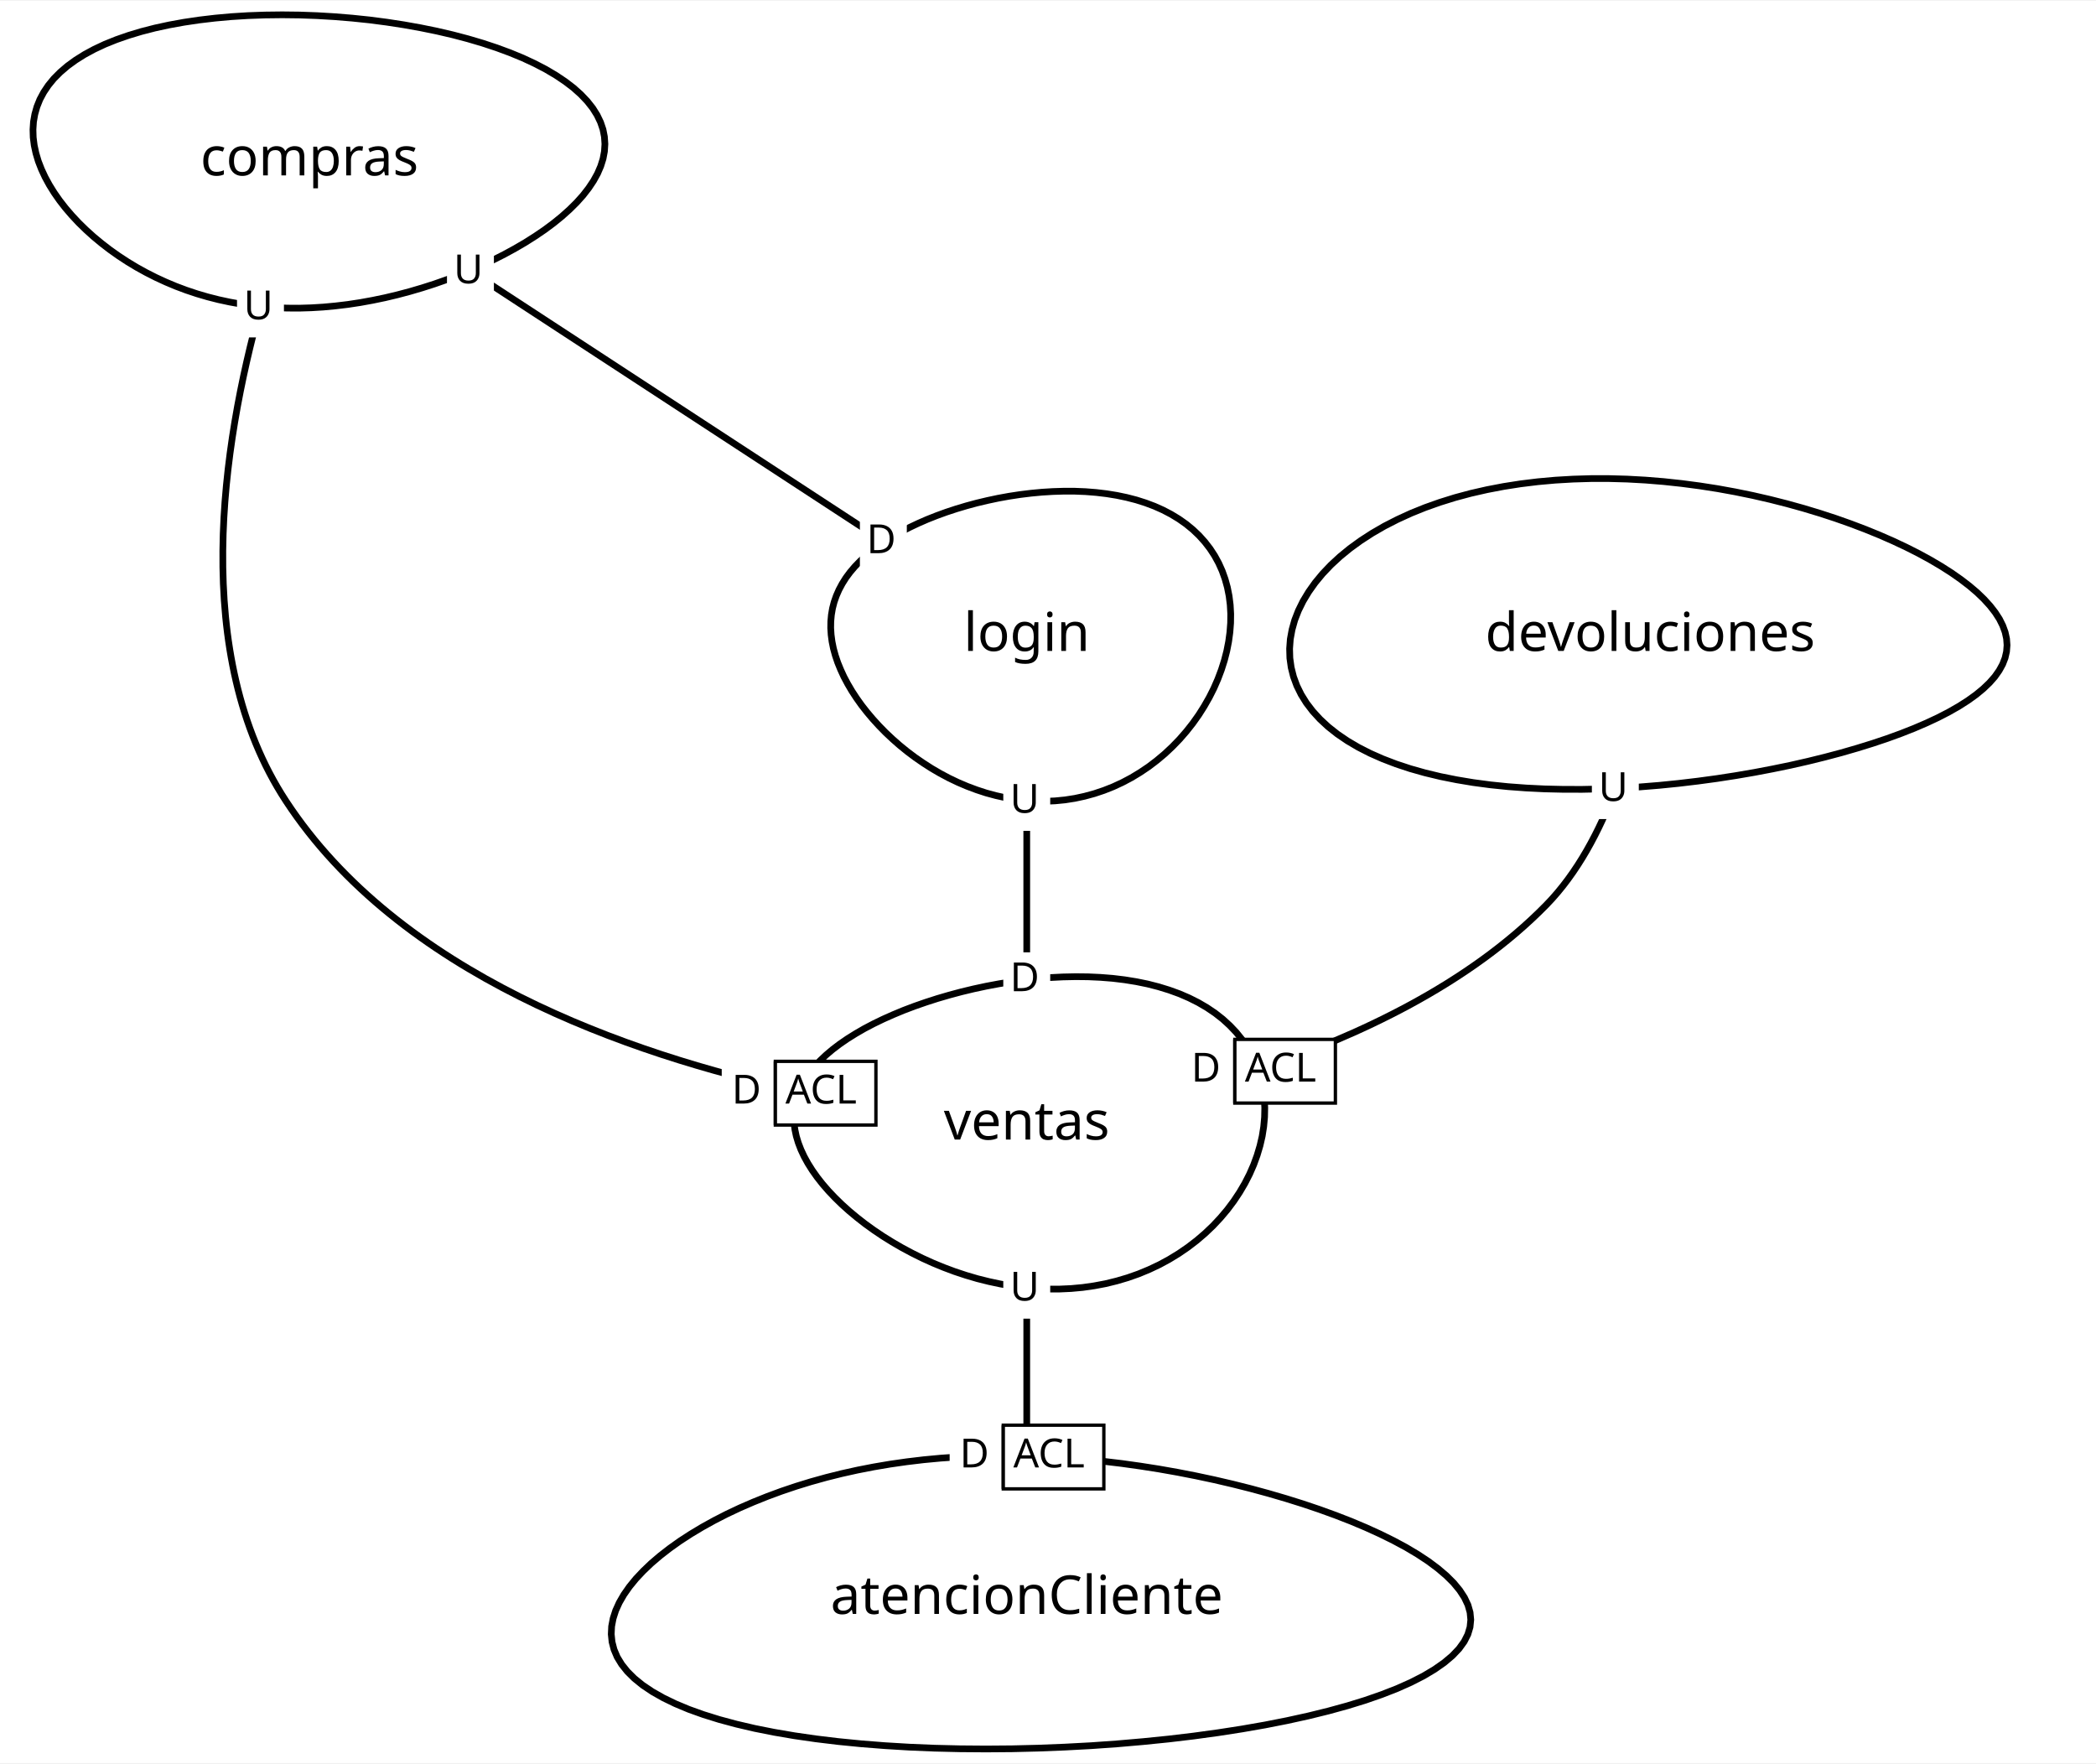
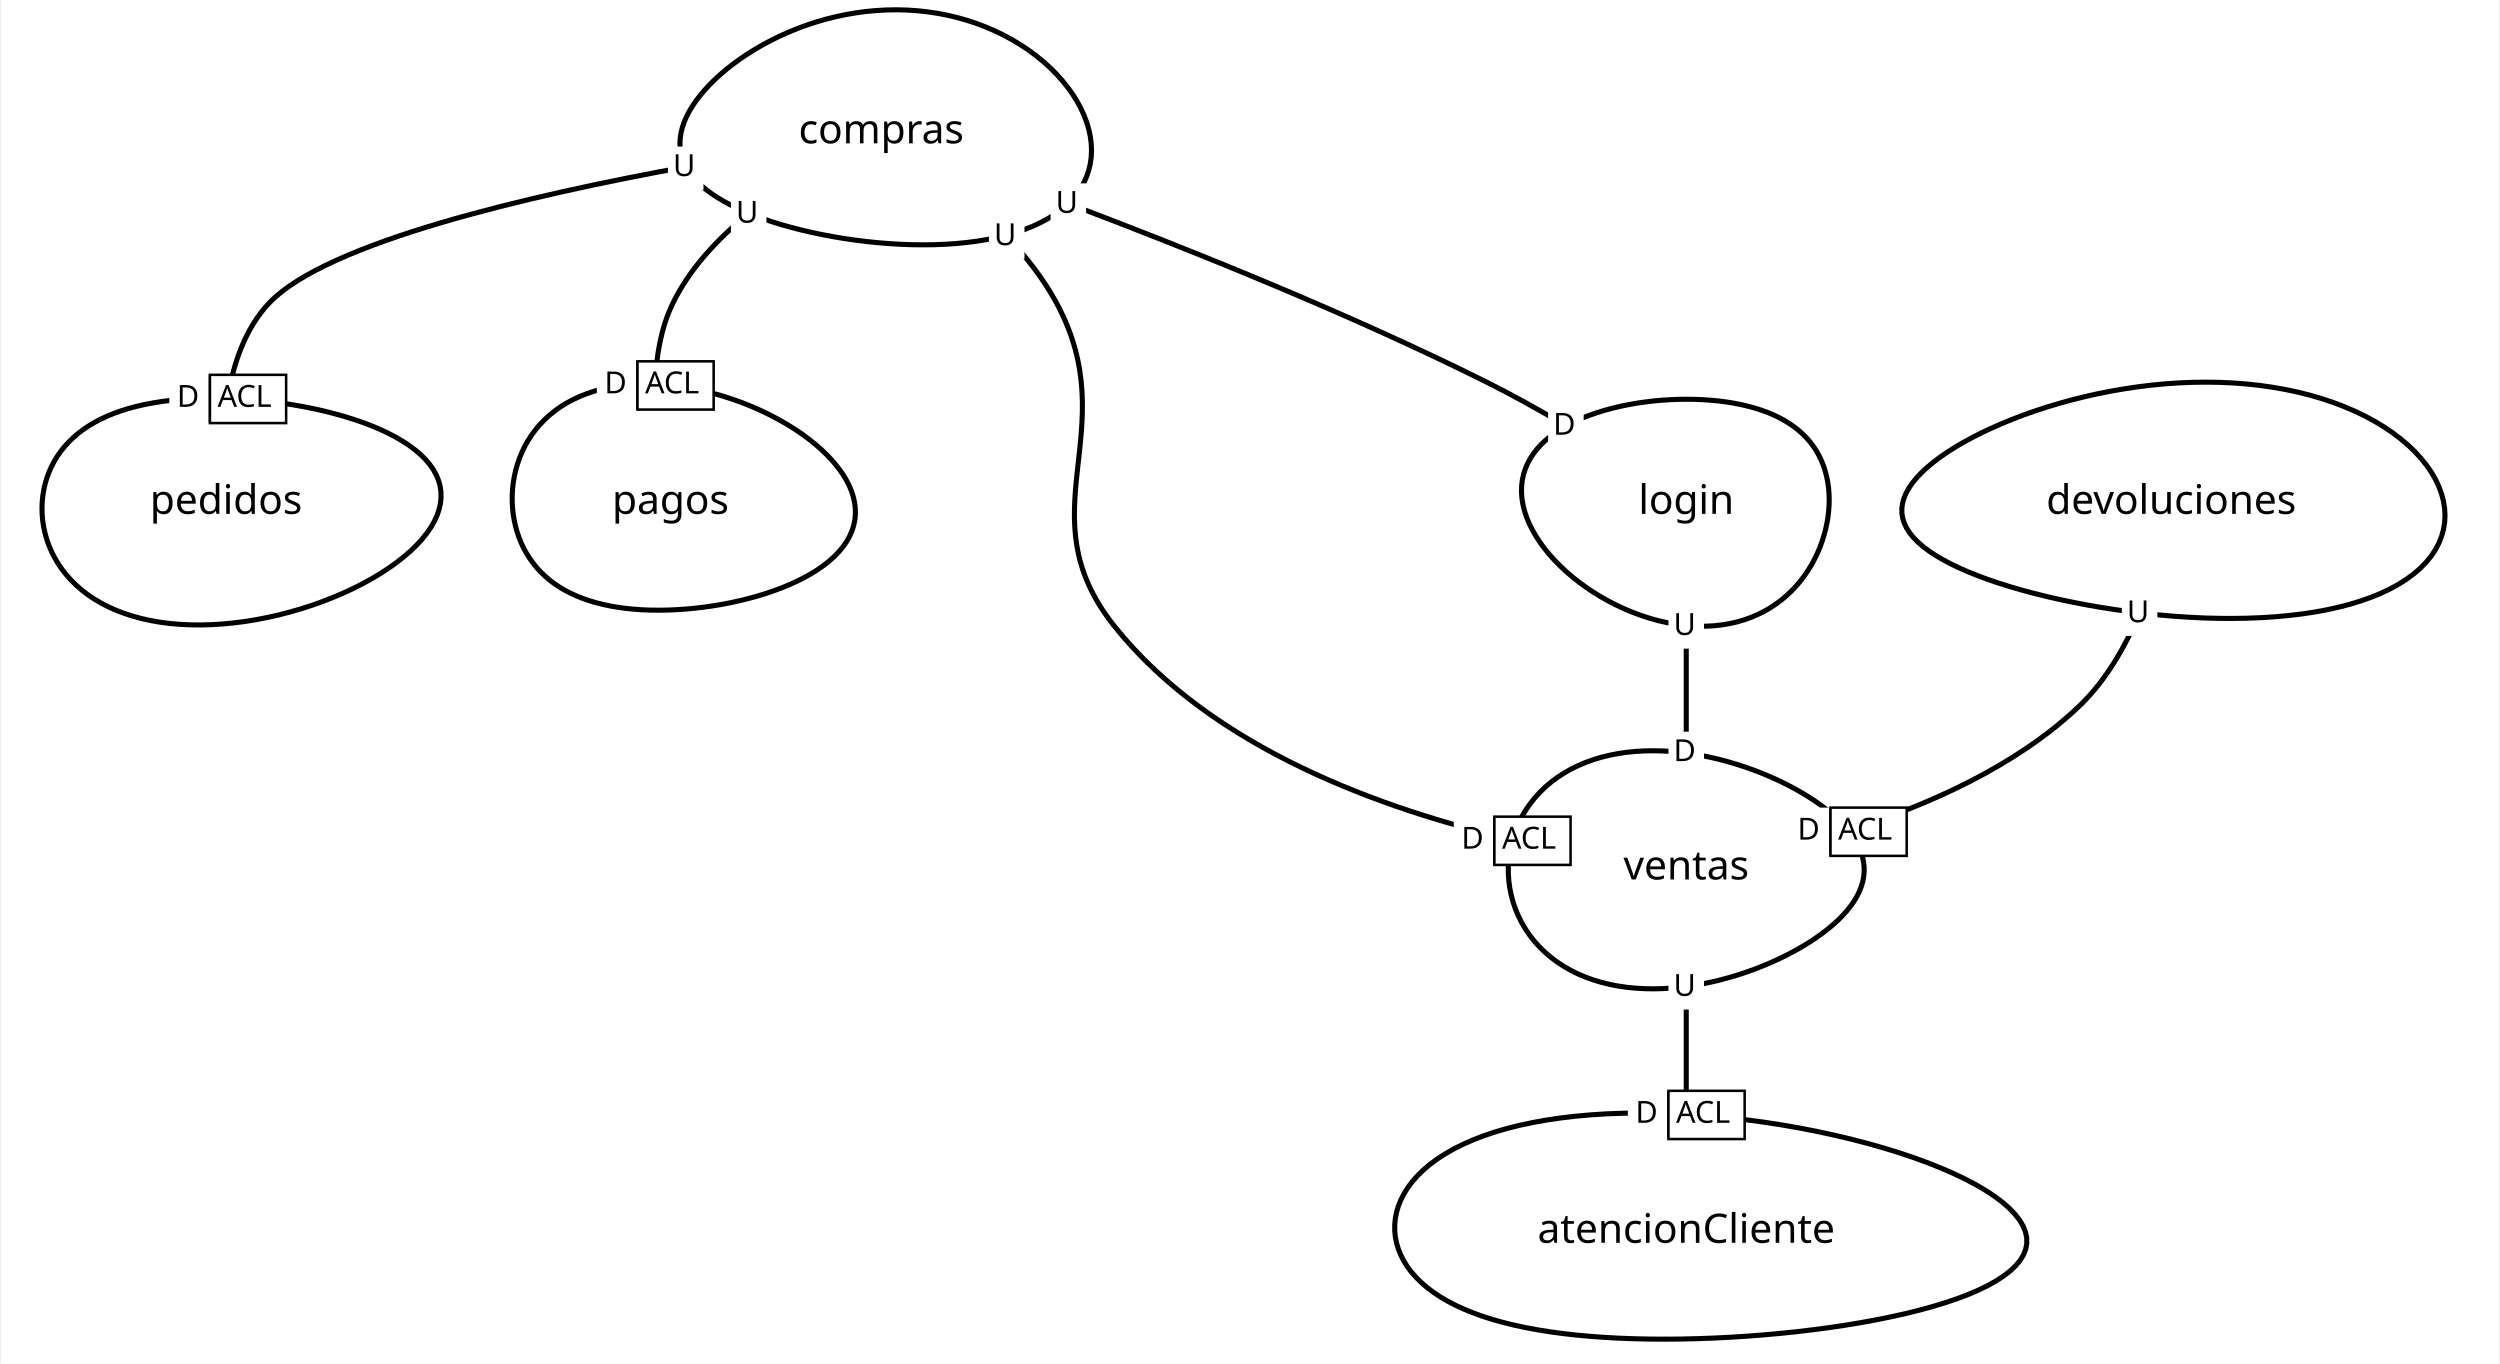
- <svg xmlns="http://www.w3.org/2000/svg" width="2000px" height="1683px" viewBox="0.00 0.00 625.32 525.77">
-   <g id="graph0" class="graph" transform="scale(1.0 1.0) rotate(0) translate(4 521.77)">
-     <polygon fill="white" stroke="transparent" points="-4,4 -4,-521.77 621.32,-521.77 621.32,4 -4,4" />
+ <svg xmlns="http://www.w3.org/2000/svg" width="2000px" height="1091px" viewBox="0.00 0.00 983.58 537.04">
+   <g id="graph0" class="graph" transform="scale(1.0 1.0) rotate(0) translate(4 533.04)">
+     <polygon fill="white" stroke="transparent" points="-4,4 -4,-533.04 979.58,-533.04 979.58,4 -4,4" />
    <g id="node1" class="node">
-       <polygon fill="none" stroke="black" stroke-width="2" points="337.02,-2.4 344.64,-3.17 352.12,-4.06 359.42,-5.06 366.51,-6.16 373.38,-7.36 379.98,-8.66 386.3,-10.05 392.31,-11.53 397.99,-13.09 403.31,-14.73 408.25,-16.45 412.81,-18.23 416.96,-20.08 420.7,-21.99 424,-23.96 426.87,-25.97 429.3,-28.02 431.29,-30.11 432.83,-32.24 433.92,-34.39 434.57,-36.56 434.79,-38.75 434.58,-40.95 433.95,-43.16 432.91,-45.36 431.48,-47.56 429.67,-49.75 427.49,-51.92 424.96,-54.07 422.11,-56.2 418.94,-58.29 415.48,-60.35 411.74,-62.36 407.75,-64.33 403.53,-66.25 399.1,-68.12 394.47,-69.92 389.67,-71.66 384.72,-73.33 379.64,-74.92 374.44,-76.44 369.14,-77.88 363.77,-79.23 358.32,-80.5 352.83,-81.67 347.3,-82.75 341.75,-83.73 336.19,-84.6 330.62,-85.38 325.07,-86.04 319.53,-86.6 314.02,-87.05 308.54,-87.39 303.1,-87.61 297.71,-87.71 292.36,-87.7 287.07,-87.57 281.84,-87.33 276.67,-86.97 271.56,-86.49 266.53,-85.89 261.56,-85.18 256.67,-84.35 251.85,-83.41 247.12,-82.36 242.48,-81.2 237.92,-79.93 233.46,-78.56 229.11,-77.09 224.86,-75.52 220.73,-73.86 216.72,-72.12 212.84,-70.29 209.11,-68.38 205.53,-66.4 202.11,-64.35 198.86,-62.24 195.81,-60.07 192.95,-57.85 190.3,-55.59 187.89,-53.29 185.71,-50.97 183.79,-48.62 182.13,-46.25 180.76,-43.88 179.68,-41.5 178.92,-39.13 178.47,-36.78 178.36,-34.44 178.6,-32.13 179.19,-29.86 180.14,-27.62 181.47,-25.44 183.17,-23.31 185.26,-21.24 187.73,-19.24 190.6,-17.31 193.84,-15.47 197.47,-13.71 201.49,-12.03 205.87,-10.46 210.62,-8.98 215.72,-7.61 221.16,-6.34 226.93,-5.19 233.01,-4.15 239.38,-3.23 246.01,-2.43 252.9,-1.75 260,-1.19 267.3,-0.75 274.77,-0.44 282.39,-0.26 290.11,-0.2 297.91,-0.26 305.76,-0.45 313.63,-0.76 321.49,-1.18 329.3,-1.73 337.02,-2.4" />
-       <text text-anchor="middle" x="302.32" y="-40.5" font-family="sans-serif" font-size="16.00">atencionCliente</text>
+       <polygon fill="none" stroke="black" stroke-width="2" points="724.45,-84.46 717.82,-86.03 711.06,-87.49 704.18,-88.83 697.22,-90.04 690.2,-91.13 683.15,-92.08 676.1,-92.89 669.06,-93.56 662.07,-94.08 655.14,-94.45 648.3,-94.68 641.58,-94.75 634.99,-94.66 628.54,-94.43 622.27,-94.04 616.18,-93.5 610.29,-92.81 604.61,-91.98 599.15,-91 593.93,-89.89 588.96,-88.64 584.24,-87.26 579.78,-85.75 575.58,-84.13 571.64,-82.39 567.98,-80.56 564.6,-78.62 561.48,-76.6 558.64,-74.49 556.07,-72.31 553.77,-70.07 551.74,-67.77 549.98,-65.43 548.48,-63.04 547.24,-60.63 546.25,-58.19 545.52,-55.74 545.03,-53.29 544.79,-50.84 544.79,-48.4 545.02,-45.98 545.49,-43.58 546.19,-41.22 547.12,-38.91 548.27,-36.63 549.65,-34.41 551.24,-32.25 553.06,-30.16 555.09,-28.13 557.34,-26.17 559.81,-24.29 562.49,-22.49 565.38,-20.77 568.49,-19.14 571.81,-17.6 575.34,-16.15 579.08,-14.79 583.03,-13.52 587.18,-12.34 591.54,-11.26 596.09,-10.28 600.84,-9.39 605.79,-8.6 610.91,-7.9 616.22,-7.3 621.69,-6.8 627.33,-6.39 633.12,-6.07 639.06,-5.85 645.12,-5.72 651.3,-5.68 657.59,-5.73 663.96,-5.88 670.4,-6.11 676.9,-6.44 683.43,-6.85 689.98,-7.36 696.52,-7.95 703.03,-8.62 709.49,-9.39 715.89,-10.24 722.18,-11.17 728.36,-12.2 734.39,-13.3 740.26,-14.49 745.93,-15.75 751.39,-17.1 756.61,-18.53 761.57,-20.04 766.25,-21.62 770.62,-23.28 774.66,-25.01 778.36,-26.81 781.69,-28.68 784.65,-30.61 787.21,-32.6 789.36,-34.65 791.09,-36.75 792.4,-38.9 793.26,-41.1 793.68,-43.33 793.65,-45.6 793.17,-47.89 792.24,-50.21 790.87,-52.55 789.05,-54.89 786.8,-57.24 784.12,-59.58 781.03,-61.91 777.54,-64.22 773.65,-66.5 769.4,-68.74 764.79,-70.94 759.85,-73.09 754.59,-75.18 749.05,-77.2 743.24,-79.15 737.18,-81.01 730.91,-82.79 724.45,-84.46" />
+       <text text-anchor="middle" x="659.58" y="-43.62" font-family="sans-serif" font-size="16.00">atencionCliente</text>
    </g>
    <g id="node2" class="node">
-       <polygon fill="none" stroke="black" stroke-width="2" points="95.85,-517.01 90.61,-517.32 85.39,-517.51 80.2,-517.57 75.06,-517.51 69.99,-517.33 65.02,-517.02 60.16,-516.58 55.43,-516.02 50.85,-515.34 46.44,-514.54 42.2,-513.62 38.16,-512.58 34.32,-511.42 30.7,-510.16 27.3,-508.79 24.14,-507.31 21.22,-505.73 18.56,-504.06 16.14,-502.3 13.98,-500.45 12.07,-498.53 10.43,-496.53 9.04,-494.46 7.9,-492.33 7.02,-490.14 6.39,-487.91 5.99,-485.64 5.84,-483.33 5.91,-480.99 6.21,-478.63 6.72,-476.27 7.43,-473.89 8.35,-471.52 9.45,-469.15 10.73,-466.8 12.18,-464.47 13.78,-462.18 15.54,-459.92 17.45,-457.7 19.48,-455.53 21.64,-453.42 23.91,-451.37 26.3,-449.39 28.78,-447.48 31.36,-445.65 34.03,-443.9 36.78,-442.24 39.6,-440.68 42.5,-439.21 45.47,-437.84 48.5,-436.57 51.59,-435.41 54.74,-434.36 57.94,-433.42 61.2,-432.59 64.5,-431.88 67.85,-431.28 71.25,-430.8 74.69,-430.44 78.17,-430.19 81.69,-430.07 85.25,-430.05 88.84,-430.16 92.46,-430.38 96.1,-430.72 99.77,-431.16 103.46,-431.72 107.15,-432.39 110.86,-433.16 114.56,-434.04 118.25,-435.02 121.93,-436.1 125.59,-437.27 129.21,-438.54 132.79,-439.89 136.31,-441.33 139.77,-442.85 143.15,-444.44 146.45,-446.11 149.64,-447.85 152.72,-449.65 155.67,-451.52 158.48,-453.43 161.13,-455.4 163.62,-457.42 165.92,-459.48 168.03,-461.57 169.93,-463.69 171.61,-465.85 173.06,-468.02 174.27,-470.21 175.22,-472.41 175.91,-474.61 176.33,-476.82 176.47,-479.02 176.32,-481.21 175.89,-483.38 175.16,-485.53 174.14,-487.65 172.82,-489.75 171.2,-491.8 169.29,-493.81 167.09,-495.78 164.6,-497.68 161.84,-499.53 158.81,-501.32 155.52,-503.03 151.98,-504.68 148.2,-506.24 144.2,-507.72 140,-509.11 135.6,-510.41 131.04,-511.61 126.31,-512.71 121.46,-513.7 116.48,-514.59 111.41,-515.37 106.27,-516.04 101.08,-516.58 95.85,-517.01" />
-       <text text-anchor="middle" x="88.32" y="-469.66" font-family="sans-serif" font-size="16.00">compras</text>
+       <polygon fill="none" stroke="black" stroke-width="2" points="415.91,-498.77 413.78,-501.41 411.47,-503.97 408.97,-506.46 406.3,-508.86 403.47,-511.17 400.49,-513.37 397.36,-515.45 394.1,-517.4 390.72,-519.23 387.23,-520.91 383.64,-522.45 379.96,-523.84 376.19,-525.08 372.36,-526.16 368.47,-527.07 364.53,-527.83 360.55,-528.41 356.55,-528.83 352.52,-529.09 348.49,-529.18 344.46,-529.11 340.44,-528.88 336.44,-528.5 332.47,-527.96 328.54,-527.28 324.66,-526.46 320.83,-525.5 317.06,-524.41 313.36,-523.2 309.75,-521.87 306.22,-520.44 302.78,-518.9 299.44,-517.27 296.22,-515.56 293.1,-513.77 290.11,-511.91 287.25,-510 284.52,-508.02 281.92,-506.01 279.48,-503.95 277.19,-501.87 275.05,-499.76 273.08,-497.63 271.27,-495.49 269.64,-493.35 268.18,-491.21 266.91,-489.07 265.82,-486.95 264.92,-484.83 264.22,-482.74 263.71,-480.67 263.41,-478.62 263.3,-476.6 263.4,-474.61 263.71,-472.65 264.22,-470.73 264.95,-468.84 265.88,-466.99 267.02,-465.18 268.37,-463.41 269.93,-461.68 271.69,-459.99 273.66,-458.34 275.82,-456.74 278.18,-455.19 280.73,-453.68 283.47,-452.21 286.38,-450.8 289.47,-449.44 292.73,-448.13 296.14,-446.87 299.7,-445.67 303.4,-444.53 307.24,-443.46 311.19,-442.44 315.25,-441.5 319.41,-440.63 323.65,-439.83 327.97,-439.11 332.34,-438.48 336.76,-437.93 341.21,-437.47 345.68,-437.11 350.16,-436.84 354.62,-436.68 359.06,-436.63 363.46,-436.68 367.8,-436.85 372.08,-437.14 376.28,-437.55 380.38,-438.08 384.37,-438.74 388.24,-439.52 391.97,-440.43 395.55,-441.48 398.98,-442.65 402.23,-443.95 405.31,-445.38 408.19,-446.93 410.87,-448.61 413.34,-450.41 415.6,-452.33 417.63,-454.36 419.44,-456.49 421.01,-458.73 422.35,-461.07 423.44,-463.49 424.29,-465.99 424.9,-468.57 425.26,-471.2 425.38,-473.89 425.25,-476.63 424.88,-479.4 424.28,-482.19 423.44,-484.99 422.37,-487.79 421.08,-490.58 419.57,-493.35 417.84,-496.08 415.91,-498.77" />
+       <text text-anchor="middle" x="342.58" y="-476.6" font-family="sans-serif" font-size="16.00">compras</text>
    </g>
    <g id="node3" class="node">
-       <polygon fill="none" stroke="black" stroke-width="2" points="371.9,-180.16 372.56,-183.01 373.01,-185.86 373.27,-188.7 373.33,-191.51 373.19,-194.29 372.84,-197.02 372.29,-199.69 371.54,-202.3 370.59,-204.82 369.44,-207.27 368.09,-209.62 366.54,-211.87 364.81,-214.01 362.89,-216.03 360.8,-217.94 358.53,-219.72 356.09,-221.37 353.49,-222.89 350.74,-224.27 347.84,-225.52 344.81,-226.62 341.66,-227.59 338.38,-228.43 335,-229.12 331.53,-229.68 327.97,-230.11 324.33,-230.4 320.64,-230.57 316.89,-230.61 313.1,-230.53 309.29,-230.34 305.46,-230.03 301.63,-229.61 297.8,-229.1 294,-228.48 290.22,-227.77 286.49,-226.97 282.82,-226.09 279.2,-225.12 275.67,-224.09 272.22,-222.98 268.86,-221.81 265.61,-220.58 262.48,-219.28 259.47,-217.94 256.58,-216.54 253.84,-215.1 251.25,-213.6 248.8,-212.07 246.52,-210.5 244.39,-208.88 242.44,-207.23 240.66,-205.55 239.05,-203.83 237.63,-202.08 236.38,-200.3 235.33,-198.49 234.45,-196.64 233.77,-194.78 233.27,-192.88 232.96,-190.96 232.83,-189.01 232.89,-187.05 233.14,-185.06 233.56,-183.06 234.17,-181.03 234.95,-179 235.91,-176.95 237.04,-174.9 238.33,-172.85 239.79,-170.79 241.4,-168.74 243.17,-166.7 245.09,-164.68 247.15,-162.67 249.35,-160.69 251.68,-158.75 254.13,-156.84 256.71,-154.98 259.4,-153.17 262.2,-151.43 265.09,-149.75 268.08,-148.15 271.16,-146.62 274.31,-145.19 277.54,-143.86 280.83,-142.63 284.18,-141.52 287.58,-140.52 291.02,-139.66 294.49,-138.92 297.99,-138.32 301.5,-137.87 305.02,-137.56 308.54,-137.4 312.06,-137.41 315.56,-137.57 319.03,-137.89 322.46,-138.38 325.86,-139.02 329.2,-139.84 332.48,-140.81 335.69,-141.94 338.83,-143.24 341.88,-144.68 344.83,-146.28 347.68,-148.02 350.42,-149.9 353.04,-151.91 355.53,-154.04 357.89,-156.29 360.1,-158.65 362.17,-161.1 364.08,-163.65 365.82,-166.27 367.4,-168.96 368.8,-171.7 370.02,-174.49 371.05,-177.31 371.9,-180.16" />
-       <text text-anchor="middle" x="302.32" y="-182.01" font-family="sans-serif" font-size="16.00">ventas</text>
+       <polygon fill="none" stroke="black" stroke-width="2" points="138.4,-303.21 142.01,-305.2 145.46,-307.26 148.71,-309.39 151.77,-311.57 154.61,-313.81 157.23,-316.08 159.62,-318.39 161.76,-320.73 163.64,-323.08 165.26,-325.45 166.61,-327.81 167.69,-330.17 168.48,-332.52 169,-334.85 169.23,-337.15 169.18,-339.43 168.85,-341.66 168.23,-343.86 167.35,-346 166.19,-348.1 164.77,-350.14 163.09,-352.12 161.16,-354.03 159,-355.88 156.61,-357.66 154,-359.37 151.19,-361 148.18,-362.56 145.01,-364.04 141.66,-365.44 138.17,-366.76 134.55,-367.99 130.81,-369.14 126.96,-370.21 123.03,-371.2 119.02,-372.09 114.96,-372.91 110.85,-373.63 106.71,-374.27 102.56,-374.82 98.41,-375.28 94.27,-375.66 90.16,-375.94 86.08,-376.13 82.05,-376.24 78.08,-376.25 74.17,-376.18 70.35,-376.01 66.6,-375.75 62.95,-375.39 59.4,-374.95 55.96,-374.4 52.62,-373.77 49.41,-373.04 46.31,-372.21 43.33,-371.29 40.49,-370.28 37.77,-369.17 35.18,-367.97 32.72,-366.67 30.4,-365.28 28.22,-363.81 26.17,-362.24 24.25,-360.58 22.48,-358.85 20.84,-357.03 19.34,-355.13 17.97,-353.15 16.75,-351.1 15.67,-348.99 14.72,-346.82 13.92,-344.58 13.26,-342.3 12.75,-339.97 12.38,-337.6 12.15,-335.2 12.08,-332.77 12.15,-330.33 12.38,-327.88 12.76,-325.42 13.3,-322.97 14,-320.53 14.86,-318.12 15.88,-315.74 17.07,-313.4 18.42,-311.11 19.94,-308.88 21.63,-306.71 23.49,-304.62 25.52,-302.61 27.72,-300.69 30.09,-298.87 32.62,-297.16 35.33,-295.56 38.19,-294.08 41.22,-292.73 44.4,-291.51 47.73,-290.42 51.2,-289.48 54.82,-288.68 58.56,-288.02 62.43,-287.52 66.4,-287.17 70.48,-286.98 74.65,-286.94 78.9,-287.05 83.21,-287.32 87.57,-287.74 91.98,-288.3 96.4,-289.02 100.83,-289.88 105.26,-290.87 109.66,-292.01 114.02,-293.27 118.33,-294.65 122.56,-296.16 126.69,-297.77 130.73,-299.49 134.63,-301.3 138.4,-303.21" />
+       <text text-anchor="middle" x="84.58" y="-330.68" font-family="sans-serif" font-size="16.00">pedidos</text>
    </g>
    <g id="edge1" class="edge">
-       <path fill="none" stroke="black" stroke-width="2" d="M73.71,-430.33C62.29,-389.26 52.64,-326.78 81.32,-283.01 114.98,-231.65 182.67,-207.56 234.32,-196.35" />
-       <text text-anchor="middle" x="156.82" y="-328.48" font-family="sans-serif" font-size="12.00">                                        </text>
-       <polygon fill="white" stroke="transparent" points="211.32,-186.35 211.32,-205.35 227.32,-205.35 227.32,-186.35 211.32,-186.35" />
-       <polyline fill="none" stroke="black" points="227.32,-186.35 227.32,-205.35 " />
-       <text text-anchor="start" x="214.32" y="-192.75" font-family="sans-serif" font-size="12.00">D</text>
-       <polygon fill="white" stroke="transparent" points="227.32,-186.35 227.32,-205.35 257.32,-205.35 257.32,-186.35 227.32,-186.35" />
-       <polygon fill="none" stroke="black" points="227.32,-186.35 227.32,-205.35 257.32,-205.35 257.32,-186.35 227.32,-186.35" />
-       <text text-anchor="start" x="230.32" y="-192.75" font-family="sans-serif" font-size="12.00">ACL</text>
-       <polygon fill="white" stroke="transparent" points="66.71,-421.33 66.71,-438.33 80.71,-438.33 80.71,-421.33 66.71,-421.33" />
-       <text text-anchor="start" x="68.71" y="-426.73" font-family="sans-serif" font-size="12.00">U</text>
+       <path fill="none" stroke="black" stroke-width="2" d="M265.58,-467.32C203.91,-456.08 124.12,-437.51 101.58,-413.76 92.1,-403.77 87.41,-389.81 85.22,-376.43" />
+       <text text-anchor="middle" x="177.08" y="-404.16" font-family="sans-serif" font-size="12.00">                                        </text>
+       <polygon fill="white" stroke="transparent" points="62.22,-366.43 62.22,-385.43 78.22,-385.43 78.22,-366.43 62.22,-366.43" />
+       <polyline fill="none" stroke="black" points="78.22,-366.43 78.22,-385.43 " />
+       <text text-anchor="start" x="65.22" y="-372.83" font-family="sans-serif" font-size="12.00">D</text>
+       <polygon fill="white" stroke="transparent" points="78.22,-366.43 78.22,-385.43 108.22,-385.43 108.22,-366.43 78.22,-366.43" />
+       <polygon fill="none" stroke="black" points="78.22,-366.43 78.22,-385.43 108.22,-385.43 108.22,-366.43 78.22,-366.43" />
+       <text text-anchor="start" x="81.22" y="-372.83" font-family="sans-serif" font-size="12.00">ACL</text>
+       <polygon fill="white" stroke="transparent" points="258.58,-458.32 258.58,-475.32 272.58,-475.32 272.58,-458.32 258.58,-458.32" />
+       <text text-anchor="start" x="260.58" y="-463.72" font-family="sans-serif" font-size="12.00">U</text>
    </g>
    <g id="node4" class="node">
-       <polygon fill="none" stroke="black" stroke-width="2" points="360.39,-322.17 361.28,-324.97 362,-327.77 362.55,-330.58 362.93,-333.37 363.14,-336.14 363.17,-338.87 363.02,-341.55 362.69,-344.18 362.18,-346.75 361.49,-349.24 360.63,-351.65 359.59,-353.97 358.38,-356.19 357,-358.3 355.45,-360.31 353.75,-362.2 351.88,-363.98 349.87,-365.63 347.71,-367.15 345.41,-368.55 342.98,-369.82 340.43,-370.96 337.77,-371.96 335,-372.84 332.13,-373.58 329.17,-374.2 326.14,-374.69 323.04,-375.06 319.88,-375.31 316.68,-375.44 313.43,-375.45 310.17,-375.35 306.88,-375.15 303.59,-374.84 300.31,-374.44 297.04,-373.94 293.79,-373.35 290.59,-372.67 287.43,-371.92 284.32,-371.08 281.28,-370.17 278.31,-369.19 275.42,-368.14 272.62,-367.03 269.92,-365.85 267.32,-364.62 264.84,-363.34 262.47,-362 260.23,-360.61 258.11,-359.17 256.13,-357.68 254.29,-356.15 252.59,-354.57 251.03,-352.95 249.62,-351.29 248.36,-349.59 247.26,-347.84 246.31,-346.06 245.51,-344.24 244.86,-342.39 244.37,-340.5 244.04,-338.57 243.86,-336.61 243.83,-334.63 243.96,-332.61 244.23,-330.57 244.65,-328.5 245.22,-326.42 245.93,-324.32 246.79,-322.21 247.77,-320.08 248.9,-317.96 250.15,-315.83 251.53,-313.72 253.03,-311.61 254.66,-309.53 256.4,-307.47 258.25,-305.44 260.2,-303.45 262.26,-301.51 264.41,-299.62 266.66,-297.79 269,-296.03 271.42,-294.36 273.91,-292.76 276.48,-291.26 279.11,-289.86 281.81,-288.57 284.56,-287.4 287.36,-286.35 290.2,-285.42 293.09,-284.64 296,-283.99 298.94,-283.5 301.89,-283.15 304.86,-282.96 307.83,-282.93 310.8,-283.06 313.75,-283.35 316.69,-283.81 319.61,-284.44 322.5,-285.23 325.34,-286.18 328.14,-287.29 330.88,-288.56 333.56,-289.98 336.17,-291.56 338.71,-293.27 341.15,-295.13 343.51,-297.11 345.76,-299.22 347.91,-301.44 349.94,-303.77 351.85,-306.19 353.63,-308.7 355.27,-311.29 356.78,-313.94 358.14,-316.64 359.34,-319.39 360.39,-322.17" />
-       <text text-anchor="middle" x="302.32" y="-327.78" font-family="sans-serif" font-size="16.00">login</text>
+       <polygon fill="none" stroke="black" stroke-width="2" points="294.8,-371.53 291.2,-373.1 287.53,-374.56 283.8,-375.89 280.02,-377.11 276.21,-378.19 272.38,-379.14 268.55,-379.96 264.73,-380.62 260.93,-381.15 257.17,-381.52 253.46,-381.74 249.81,-381.81 246.23,-381.73 242.73,-381.5 239.32,-381.11 236.01,-380.57 232.81,-379.88 229.73,-379.05 226.77,-378.07 223.94,-376.95 221.24,-375.7 218.67,-374.32 216.25,-372.82 213.97,-371.2 211.83,-369.46 209.85,-367.62 208.01,-365.69 206.32,-363.66 204.77,-361.56 203.38,-359.38 202.13,-357.14 201.03,-354.84 200.07,-352.49 199.26,-350.11 198.58,-347.69 198.05,-345.26 197.65,-342.81 197.38,-340.35 197.25,-337.9 197.25,-335.46 197.38,-333.04 197.63,-330.65 198.01,-328.29 198.52,-325.97 199.14,-323.7 199.89,-321.48 200.76,-319.32 201.74,-317.22 202.85,-315.19 204.07,-313.24 205.41,-311.36 206.86,-309.56 208.44,-307.84 210.12,-306.21 211.93,-304.67 213.84,-303.21 215.87,-301.85 218.02,-300.58 220.27,-299.41 222.64,-298.33 225.11,-297.35 227.69,-296.46 230.37,-295.67 233.15,-294.97 236.03,-294.37 239.01,-293.87 242.07,-293.45 245.21,-293.14 248.44,-292.91 251.73,-292.78 255.09,-292.75 258.5,-292.8 261.96,-292.95 265.46,-293.18 268.98,-293.51 272.53,-293.92 276.08,-294.42 279.63,-295.01 283.17,-295.69 286.68,-296.46 290.15,-297.31 293.57,-298.24 296.92,-299.26 300.2,-300.37 303.38,-301.55 306.46,-302.82 309.43,-304.17 312.26,-305.6 314.95,-307.11 317.49,-308.69 319.87,-310.35 322.06,-312.08 324.07,-313.88 325.88,-315.74 327.48,-317.67 328.88,-319.67 330.04,-321.71 330.98,-323.82 331.69,-325.97 332.16,-328.16 332.39,-330.4 332.37,-332.67 332.11,-334.96 331.61,-337.28 330.86,-339.62 329.88,-341.96 328.65,-344.31 327.2,-346.65 325.52,-348.97 323.62,-351.28 321.51,-353.56 319.2,-355.81 316.7,-358.01 314.02,-360.16 311.17,-362.25 308.15,-364.27 305,-366.22 301.71,-368.08 298.31,-369.85 294.8,-371.53" />
+       <text text-anchor="middle" x="259.58" y="-330.68" font-family="sans-serif" font-size="16.00">pagos</text>
    </g>
    <g id="edge2" class="edge">
-       <path fill="none" stroke="black" stroke-width="2" d="M136.35,-441.07C173.32,-416.91 223.95,-383.81 259.54,-360.55" />
-       <text text-anchor="middle" x="277.82" y="-401.56" font-family="sans-serif" font-size="12.00">                                        </text>
-       <polygon fill="white" stroke="transparent" points="252.54,-351.55 252.54,-368.55 266.54,-368.55 266.54,-351.55 252.54,-351.55" />
-       <text text-anchor="start" x="254.54" y="-356.95" font-family="sans-serif" font-size="12.00">D</text>
-       <polygon fill="white" stroke="transparent" points="129.35,-432.07 129.35,-449.07 143.35,-449.07 143.35,-432.07 129.35,-432.07" />
-       <text text-anchor="start" x="131.35" y="-437.47" font-family="sans-serif" font-size="12.00">U</text>
+       <path fill="none" stroke="black" stroke-width="2" d="M290.37,-448.96C278.44,-439.32 267.3,-427.52 260.58,-413.76 255.81,-403.99 253.92,-392.68 253.58,-381.75" />
+       <text text-anchor="middle" x="336.08" y="-404.16" font-family="sans-serif" font-size="12.00">                                        </text>
+       <polygon fill="white" stroke="transparent" points="230.58,-371.75 230.58,-390.75 246.58,-390.75 246.58,-371.75 230.58,-371.75" />
+       <polyline fill="none" stroke="black" points="246.58,-371.75 246.58,-390.75 " />
+       <text text-anchor="start" x="233.58" y="-378.15" font-family="sans-serif" font-size="12.00">D</text>
+       <polygon fill="white" stroke="transparent" points="246.58,-371.75 246.58,-390.75 276.58,-390.75 276.58,-371.75 246.58,-371.75" />
+       <polygon fill="none" stroke="black" points="246.58,-371.75 246.58,-390.75 276.58,-390.75 276.58,-371.75 246.58,-371.75" />
+       <text text-anchor="start" x="249.58" y="-378.15" font-family="sans-serif" font-size="12.00">ACL</text>
+       <polygon fill="white" stroke="transparent" points="283.37,-439.96 283.37,-456.96 297.37,-456.96 297.37,-439.96 283.37,-439.96" />
+       <text text-anchor="start" x="285.37" y="-445.36" font-family="sans-serif" font-size="12.00">U</text>
+     </g>
+     <g id="node5" class="node">
+       <polygon fill="none" stroke="black" stroke-width="2" points="589.71,-186.18 590.1,-183.31 590.67,-180.47 591.43,-177.67 592.38,-174.92 593.52,-172.23 594.83,-169.62 596.32,-167.1 597.99,-164.66 599.82,-162.34 601.82,-160.12 603.98,-158.02 606.29,-156.05 608.74,-154.21 611.34,-152.51 614.06,-150.95 616.92,-149.53 619.88,-148.27 622.96,-147.16 626.14,-146.2 629.41,-145.39 632.76,-144.74 636.18,-144.24 639.67,-143.9 643.22,-143.7 646.81,-143.64 650.43,-143.73 654.08,-143.96 657.74,-144.32 661.41,-144.81 665.08,-145.42 668.72,-146.15 672.35,-146.99 675.94,-147.94 679.48,-148.98 682.97,-150.12 686.4,-151.35 689.75,-152.66 693.02,-154.04 696.19,-155.48 699.27,-156.99 702.24,-158.56 705.09,-160.18 707.82,-161.84 710.41,-163.54 712.87,-165.28 715.17,-167.05 717.33,-168.84 719.33,-170.66 721.16,-172.5 722.83,-174.36 724.32,-176.23 725.64,-178.11 726.77,-180.01 727.72,-181.91 728.48,-183.82 729.06,-185.73 729.44,-187.64 729.63,-189.56 729.63,-191.48 729.44,-193.39 729.06,-195.31 728.48,-197.22 727.72,-199.13 726.77,-201.03 725.64,-202.92 724.32,-204.81 722.83,-206.68 721.16,-208.54 719.33,-210.38 717.33,-212.2 715.17,-213.99 712.87,-215.76 710.41,-217.5 707.82,-219.2 705.09,-220.86 702.24,-222.48 699.27,-224.04 696.19,-225.55 693.02,-227 689.75,-228.38 686.4,-229.69 682.97,-230.91 679.48,-232.05 675.94,-233.1 672.35,-234.05 668.72,-234.89 665.08,-235.62 661.41,-236.23 657.74,-236.72 654.08,-237.08 650.43,-237.31 646.81,-237.39 643.22,-237.34 639.67,-237.14 636.18,-236.79 632.76,-236.29 629.41,-235.64 626.14,-234.84 622.96,-233.88 619.88,-232.77 616.92,-231.5 614.06,-230.09 611.34,-228.53 608.74,-226.83 606.29,-224.99 603.98,-223.02 601.82,-220.92 599.82,-218.7 597.99,-216.37 596.32,-213.94 594.83,-211.41 593.52,-208.8 592.38,-206.12 591.43,-203.37 590.67,-200.57 590.1,-197.73 589.71,-194.86 589.52,-191.97 589.52,-189.07 589.71,-186.18" />
+       <text text-anchor="middle" x="659.58" y="-186.72" font-family="sans-serif" font-size="16.00">ventas</text>
    </g>
    <g id="edge3" class="edge">
-       <path fill="none" stroke="black" stroke-width="2" d="M302.32,-137.58C302.32,-121.45 302.32,-103.53 302.32,-87.8" />
-       <text text-anchor="middle" x="377.82" y="-110.01" font-family="sans-serif" font-size="12.00">                                        </text>
-       <polygon fill="white" stroke="transparent" points="279.32,-77.8 279.32,-96.8 295.32,-96.8 295.32,-77.8 279.32,-77.8" />
-       <polyline fill="none" stroke="black" points="295.32,-77.8 295.32,-96.8 " />
-       <text text-anchor="start" x="282.32" y="-84.2" font-family="sans-serif" font-size="12.00">D</text>
-       <polygon fill="white" stroke="transparent" points="295.32,-77.8 295.32,-96.8 325.32,-96.8 325.32,-77.8 295.32,-77.8" />
-       <polygon fill="none" stroke="black" points="295.32,-77.8 295.32,-96.8 325.32,-96.8 325.32,-77.8 295.32,-77.8" />
-       <text text-anchor="start" x="298.32" y="-84.2" font-family="sans-serif" font-size="12.00">ACL</text>
-       <polygon fill="white" stroke="transparent" points="295.32,-128.58 295.32,-145.58 309.32,-145.58 309.32,-128.58 295.32,-128.58" />
-       <text text-anchor="start" x="297.32" y="-133.98" font-family="sans-serif" font-size="12.00">U</text>
+       <path fill="none" stroke="black" stroke-width="2" d="M391.98,-440.1C399.52,-432.11 406.48,-423.22 411.58,-413.76 438.91,-363.05 398.56,-331.16 434.58,-286.21 473,-238.25 540.08,-214.24 591.03,-202.44" />
+       <text text-anchor="middle" x="510.08" y="-331.38" font-family="sans-serif" font-size="12.00">                                        </text>
+       <polygon fill="white" stroke="transparent" points="568.03,-192.44 568.03,-211.44 584.03,-211.44 584.03,-192.44 568.03,-192.44" />
+       <polyline fill="none" stroke="black" points="584.03,-192.44 584.03,-211.44 " />
+       <text text-anchor="start" x="571.03" y="-198.84" font-family="sans-serif" font-size="12.00">D</text>
+       <polygon fill="white" stroke="transparent" points="584.03,-192.44 584.03,-211.44 614.03,-211.44 614.03,-192.44 584.03,-192.44" />
+       <polygon fill="none" stroke="black" points="584.03,-192.44 584.03,-211.44 614.03,-211.44 614.03,-192.44 584.03,-192.44" />
+       <text text-anchor="start" x="587.03" y="-198.84" font-family="sans-serif" font-size="12.00">ACL</text>
+       <polygon fill="white" stroke="transparent" points="384.98,-431.1 384.98,-448.1 398.98,-448.1 398.98,-431.1 384.98,-431.1" />
+       <text text-anchor="start" x="386.98" y="-436.5" font-family="sans-serif" font-size="12.00">U</text>
+     </g>
+     <g id="node6" class="node">
+       <polygon fill="none" stroke="black" stroke-width="2" points="620.29,-301.66 623.16,-299.74 626.13,-297.92 629.18,-296.21 632.3,-294.63 635.47,-293.16 638.68,-291.83 641.93,-290.63 645.19,-289.57 648.47,-288.66 651.75,-287.91 655.01,-287.3 658.26,-286.85 661.47,-286.56 664.64,-286.43 667.76,-286.46 670.83,-286.64 673.83,-286.99 676.76,-287.49 679.61,-288.14 682.37,-288.95 685.05,-289.9 687.63,-290.99 690.11,-292.22 692.49,-293.58 694.76,-295.07 696.93,-296.67 698.98,-298.39 700.92,-300.21 702.74,-302.12 704.45,-304.12 706.04,-306.2 707.51,-308.35 708.86,-310.56 710.09,-312.82 711.21,-315.13 712.2,-317.48 713.08,-319.85 713.83,-322.24 714.47,-324.64 714.99,-327.04 715.39,-329.43 715.67,-331.82 715.83,-334.18 715.87,-336.52 715.8,-338.82 715.6,-341.08 715.28,-343.3 714.85,-345.47 714.29,-347.58 713.62,-349.64 712.82,-351.63 711.91,-353.55 710.87,-355.41 709.71,-357.19 708.43,-358.9 707.02,-360.53 705.5,-362.08 703.86,-363.55 702.09,-364.94 700.21,-366.25 698.21,-367.47 696.1,-368.62 693.87,-369.68 691.54,-370.65 689.09,-371.54 686.55,-372.35 683.9,-373.07 681.16,-373.71 678.34,-374.27 675.43,-374.74 672.44,-375.12 669.38,-375.42 666.26,-375.64 663.09,-375.77 659.87,-375.82 656.62,-375.78 653.34,-375.65 650.05,-375.44 646.75,-375.14 643.46,-374.75 640.18,-374.28 636.93,-373.71 633.72,-373.05 630.56,-372.31 627.47,-371.47 624.45,-370.54 621.52,-369.52 618.69,-368.41 615.96,-367.2 613.36,-365.91 610.89,-364.52 608.57,-363.05 606.39,-361.48 604.38,-359.83 602.54,-358.1 600.88,-356.28 599.4,-354.38 598.12,-352.41 597.03,-350.37 596.15,-348.25 595.47,-346.08 595,-343.84 594.75,-341.55 594.7,-339.21 594.87,-336.84 595.26,-334.43 595.85,-331.99 596.65,-329.53 597.66,-327.06 598.86,-324.59 600.26,-322.13 601.84,-319.68 603.61,-317.25 605.55,-314.85 607.65,-312.5 609.91,-310.19 612.31,-307.95 614.85,-305.77 617.51,-303.67 620.29,-301.66" />
+       <text text-anchor="middle" x="659.58" y="-330.68" font-family="sans-serif" font-size="16.00">login</text>
    </g>
    <g id="edge4" class="edge">
-       <path fill="none" stroke="black" stroke-width="2" d="M302.32,-283.11C302.32,-265.93 302.32,-246.64 302.32,-229.87" />
-       <text text-anchor="middle" x="377.82" y="-255.41" font-family="sans-serif" font-size="12.00">                                        </text>
-       <polygon fill="white" stroke="transparent" points="295.32,-220.87 295.32,-237.87 309.32,-237.87 309.32,-220.87 295.32,-220.87" />
-       <text text-anchor="start" x="297.32" y="-226.27" font-family="sans-serif" font-size="12.00">D</text>
-       <polygon fill="white" stroke="transparent" points="295.32,-274.11 295.32,-291.11 309.32,-291.11 309.32,-274.11 295.32,-274.11" />
-       <text text-anchor="start" x="297.32" y="-279.51" font-family="sans-serif" font-size="12.00">U</text>
-     </g>
-     <g id="node5" class="node">
-       <polygon fill="none" stroke="black" stroke-width="2" points="381.47,-334.15 380.95,-331.3 380.74,-328.45 380.82,-325.64 381.21,-322.85 381.9,-320.11 382.89,-317.42 384.18,-314.8 385.76,-312.26 387.64,-309.8 389.81,-307.43 392.26,-305.16 394.99,-303 397.99,-300.96 401.25,-299.04 404.76,-297.25 408.52,-295.59 412.51,-294.06 416.72,-292.67 421.14,-291.42 425.76,-290.31 430.56,-289.35 435.53,-288.52 440.65,-287.84 445.91,-287.3 451.3,-286.9 456.79,-286.63 462.37,-286.5 468.02,-286.49 473.73,-286.61 479.48,-286.86 485.26,-287.22 491.03,-287.69 496.8,-288.27 502.53,-288.95 508.22,-289.72 513.84,-290.59 519.38,-291.54 524.83,-292.58 530.17,-293.68 535.37,-294.86 540.44,-296.11 545.34,-297.41 550.08,-298.78 554.63,-300.19 558.99,-301.65 563.14,-303.16 567.07,-304.71 570.77,-306.3 574.23,-307.92 577.44,-309.58 580.4,-311.27 583.1,-312.99 585.52,-314.73 587.67,-316.5 589.55,-318.3 591.14,-320.11 592.44,-321.95 593.46,-323.81 594.19,-325.69 594.63,-327.59 594.78,-329.5 594.64,-331.43 594.21,-333.38 593.5,-335.33 592.52,-337.3 591.25,-339.27 589.71,-341.25 587.91,-343.23 585.85,-345.22 583.53,-347.19 580.96,-349.16 578.16,-351.12 575.12,-353.06 571.86,-354.98 568.38,-356.88 564.7,-358.74 560.83,-360.56 556.77,-362.34 552.53,-364.07 548.13,-365.74 543.58,-367.35 538.89,-368.88 534.06,-370.34 529.12,-371.71 524.08,-372.99 518.94,-374.17 513.72,-375.24 508.44,-376.2 503.1,-377.03 497.72,-377.74 492.31,-378.32 486.89,-378.76 481.46,-379.06 476.05,-379.21 470.66,-379.21 465.31,-379.05 460.02,-378.74 454.79,-378.27 449.64,-377.64 444.58,-376.85 439.63,-375.9 434.8,-374.8 430.11,-373.54 425.55,-372.12 421.16,-370.56 416.93,-368.85 412.89,-367 409.04,-365.03 405.39,-362.92 401.96,-360.7 398.75,-358.37 395.78,-355.94 393.05,-353.42 390.58,-350.82 388.37,-348.15 386.43,-345.42 384.76,-342.65 383.37,-339.83 382.27,-337 381.47,-334.15" />
-       <text text-anchor="middle" x="488.32" y="-327.78" font-family="sans-serif" font-size="16.00">devoluciones</text>
+       <path fill="none" stroke="black" stroke-width="2" d="M416.25,-452.84C463.93,-434.84 526.9,-409.52 580.58,-382.76 591.02,-377.55 601.93,-371.47 612.19,-365.44" />
+       <text text-anchor="middle" x="619.08" y="-404.16" font-family="sans-serif" font-size="12.00">                                        </text>
+       <polygon fill="white" stroke="transparent" points="605.19,-356.44 605.19,-373.44 619.19,-373.44 619.19,-356.44 605.19,-356.44" />
+       <text text-anchor="start" x="607.19" y="-361.84" font-family="sans-serif" font-size="12.00">D</text>
+       <polygon fill="white" stroke="transparent" points="409.25,-443.84 409.25,-460.84 423.25,-460.84 423.25,-443.84 409.25,-443.84" />
+       <text text-anchor="start" x="411.25" y="-449.24" font-family="sans-serif" font-size="12.00">U</text>
    </g>
    <g id="edge5" class="edge">
-       <path fill="none" stroke="black" stroke-width="2" d="M477.92,-286.63C473.27,-274.24 466.65,-261.55 457.32,-252.01 434.16,-228.32 401.06,-212.82 371.4,-202.9" />
-       <text text-anchor="middle" x="541.82" y="-255.41" font-family="sans-serif" font-size="12.00">                                        </text>
-       <polygon fill="white" stroke="transparent" points="348.4,-192.9 348.4,-211.9 364.4,-211.9 364.4,-192.9 348.4,-192.9" />
-       <polyline fill="none" stroke="black" points="364.4,-192.9 364.4,-211.9 " />
-       <text text-anchor="start" x="351.4" y="-199.3" font-family="sans-serif" font-size="12.00">D</text>
-       <polygon fill="white" stroke="transparent" points="364.4,-192.9 364.4,-211.9 394.4,-211.9 394.4,-192.9 364.4,-192.9" />
-       <polygon fill="none" stroke="black" points="364.4,-192.9 364.4,-211.9 394.4,-211.9 394.4,-192.9 364.4,-192.9" />
-       <text text-anchor="start" x="367.4" y="-199.3" font-family="sans-serif" font-size="12.00">ACL</text>
-       <polygon fill="white" stroke="transparent" points="470.92,-277.63 470.92,-294.63 484.92,-294.63 484.92,-277.63 470.92,-277.63" />
-       <text text-anchor="start" x="472.92" y="-283.03" font-family="sans-serif" font-size="12.00">U</text>
+       <path fill="none" stroke="black" stroke-width="2" d="M659.58,-144.48C659.58,-128.52 659.58,-110.53 659.58,-94.48" />
+       <text text-anchor="middle" x="735.08" y="-116.23" font-family="sans-serif" font-size="12.00">                                        </text>
+       <polygon fill="white" stroke="transparent" points="636.58,-84.48 636.58,-103.48 652.58,-103.48 652.58,-84.48 636.58,-84.48" />
+       <polyline fill="none" stroke="black" points="652.58,-84.48 652.58,-103.48 " />
+       <text text-anchor="start" x="639.58" y="-90.88" font-family="sans-serif" font-size="12.00">D</text>
+       <polygon fill="white" stroke="transparent" points="652.58,-84.48 652.58,-103.48 682.58,-103.48 682.58,-84.48 652.58,-84.48" />
+       <polygon fill="none" stroke="black" points="652.58,-84.48 652.58,-103.48 682.58,-103.48 682.58,-84.48 652.58,-84.48" />
+       <text text-anchor="start" x="655.58" y="-90.88" font-family="sans-serif" font-size="12.00">ACL</text>
+       <polygon fill="white" stroke="transparent" points="652.58,-135.48 652.58,-152.48 666.58,-152.48 666.58,-135.48 652.58,-135.48" />
+       <text text-anchor="start" x="654.58" y="-140.88" font-family="sans-serif" font-size="12.00">U</text>
+     </g>
+     <g id="edge6" class="edge">
+       <path fill="none" stroke="black" stroke-width="2" d="M659.58,-286.6C659.58,-270.61 659.58,-252.77 659.58,-236.9" />
+       <text text-anchor="middle" x="735.08" y="-258.61" font-family="sans-serif" font-size="12.00">                                        </text>
+       <polygon fill="white" stroke="transparent" points="652.58,-227.9 652.58,-244.9 666.58,-244.9 666.58,-227.9 652.58,-227.9" />
+       <text text-anchor="start" x="654.58" y="-233.3" font-family="sans-serif" font-size="12.00">D</text>
+       <polygon fill="white" stroke="transparent" points="652.58,-277.6 652.58,-294.6 666.58,-294.6 666.58,-277.6 652.58,-277.6" />
+       <text text-anchor="start" x="654.58" y="-283" font-family="sans-serif" font-size="12.00">U</text>
+     </g>
+     <g id="node7" class="node">
+       <polygon fill="none" stroke="black" stroke-width="2" points="953,-347.08 951.1,-349.84 948.92,-352.55 946.49,-355.2 943.8,-357.78 940.86,-360.27 937.69,-362.66 934.29,-364.96 930.68,-367.14 926.86,-369.2 922.85,-371.13 918.65,-372.92 914.29,-374.58 909.77,-376.08 905.1,-377.44 900.31,-378.64 895.39,-379.68 890.37,-380.56 885.26,-381.28 880.07,-381.84 874.81,-382.24 869.5,-382.47 864.15,-382.55 858.77,-382.48 853.38,-382.25 847.99,-381.87 842.61,-381.35 837.27,-380.69 831.96,-379.9 826.7,-378.99 821.5,-377.95 816.39,-376.8 811.36,-375.54 806.43,-374.19 801.62,-372.74 796.93,-371.21 792.38,-369.6 787.97,-367.92 783.72,-366.18 779.65,-364.38 775.74,-362.54 772.03,-360.65 768.52,-358.73 765.21,-356.78 762.12,-354.8 759.25,-352.81 756.62,-350.8 754.23,-348.79 752.08,-346.77 750.19,-344.75 748.56,-342.74 747.19,-340.73 746.1,-338.73 745.28,-336.74 744.74,-334.76 744.48,-332.81 744.51,-330.87 744.82,-328.95 745.42,-327.05 746.31,-325.17 747.48,-323.32 748.94,-321.49 750.68,-319.69 752.7,-317.92 755,-316.17 757.57,-314.45 760.41,-312.77 763.5,-311.11 766.85,-309.5 770.45,-307.91 774.27,-306.37 778.33,-304.87 782.6,-303.42 787.07,-302.01 791.73,-300.66 796.58,-299.36 801.59,-298.12 806.75,-296.94 812.05,-295.83 817.46,-294.79 822.99,-293.83 828.6,-292.96 834.29,-292.17 840.03,-291.47 845.81,-290.87 851.62,-290.37 857.42,-289.98 863.21,-289.7 868.97,-289.54 874.68,-289.5 880.33,-289.59 885.88,-289.8 891.34,-290.15 896.68,-290.63 901.89,-291.25 906.94,-292 911.83,-292.9 916.54,-293.94 921.05,-295.12 925.36,-296.44 929.44,-297.89 933.3,-299.48 936.9,-301.2 940.26,-303.06 943.35,-305.03 946.17,-307.12 948.71,-309.33 950.96,-311.64 952.92,-314.05 954.59,-316.55 955.95,-319.13 957.02,-321.77 957.77,-324.49 958.23,-327.25 958.38,-330.05 958.22,-332.88 957.76,-335.73 957.01,-338.59 955.96,-341.44 954.62,-344.27 953,-347.08" />
+       <text text-anchor="middle" x="850.58" y="-330.68" font-family="sans-serif" font-size="16.00">devoluciones</text>
+     </g>
+     <g id="edge7" class="edge">
+       <path fill="none" stroke="black" stroke-width="2" d="M838.11,-291.62C832.59,-278.64 824.94,-265.15 814.58,-255.21 789.49,-231.13 754.05,-215.66 723.39,-206" />
+       <text text-anchor="middle" x="900.08" y="-258.61" font-family="sans-serif" font-size="12.00">                                        </text>
+       <polygon fill="white" stroke="transparent" points="700.39,-196 700.39,-215 716.39,-215 716.39,-196 700.39,-196" />
+       <polyline fill="none" stroke="black" points="716.39,-196 716.39,-215 " />
+       <text text-anchor="start" x="703.39" y="-202.4" font-family="sans-serif" font-size="12.00">D</text>
+       <polygon fill="white" stroke="transparent" points="716.39,-196 716.39,-215 746.39,-215 746.39,-196 716.39,-196" />
+       <polygon fill="none" stroke="black" points="716.39,-196 716.39,-215 746.39,-215 746.39,-196 716.39,-196" />
+       <text text-anchor="start" x="719.39" y="-202.4" font-family="sans-serif" font-size="12.00">ACL</text>
+       <polygon fill="white" stroke="transparent" points="831.11,-282.62 831.11,-299.62 845.11,-299.62 845.11,-282.62 831.11,-282.62" />
+       <text text-anchor="start" x="833.11" y="-288.02" font-family="sans-serif" font-size="12.00">U</text>
    </g>
  </g>
</svg>
